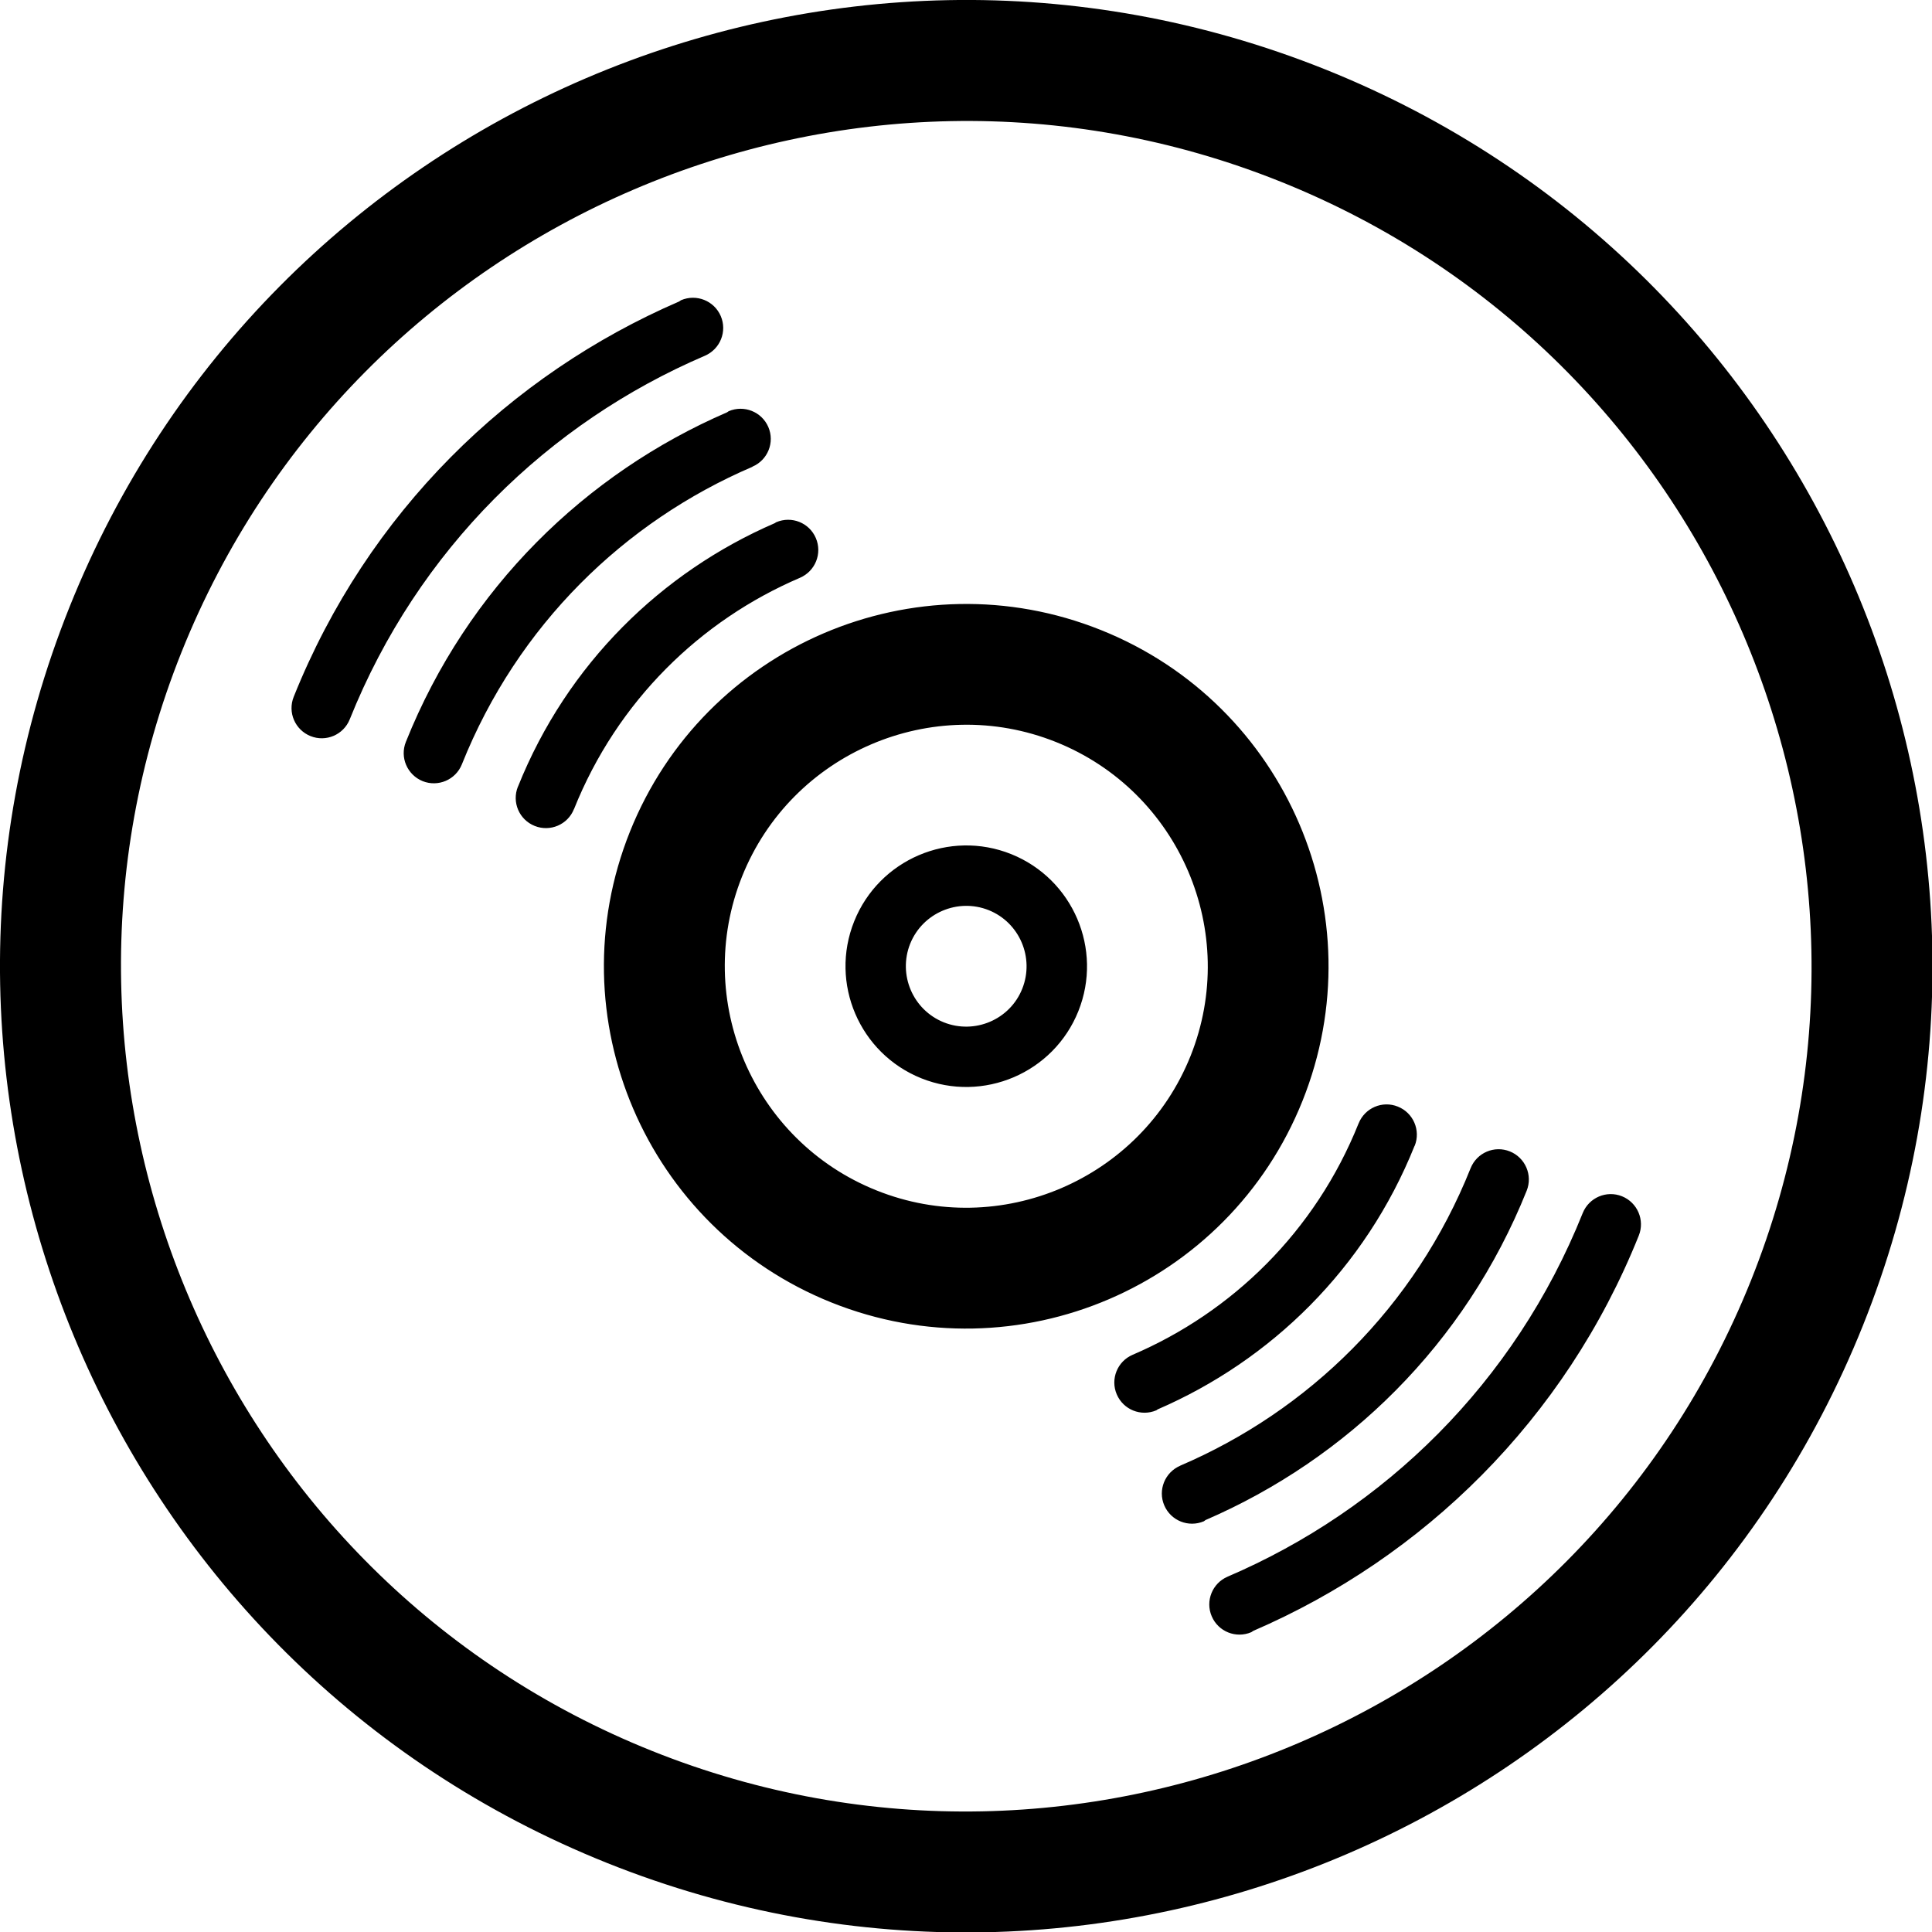
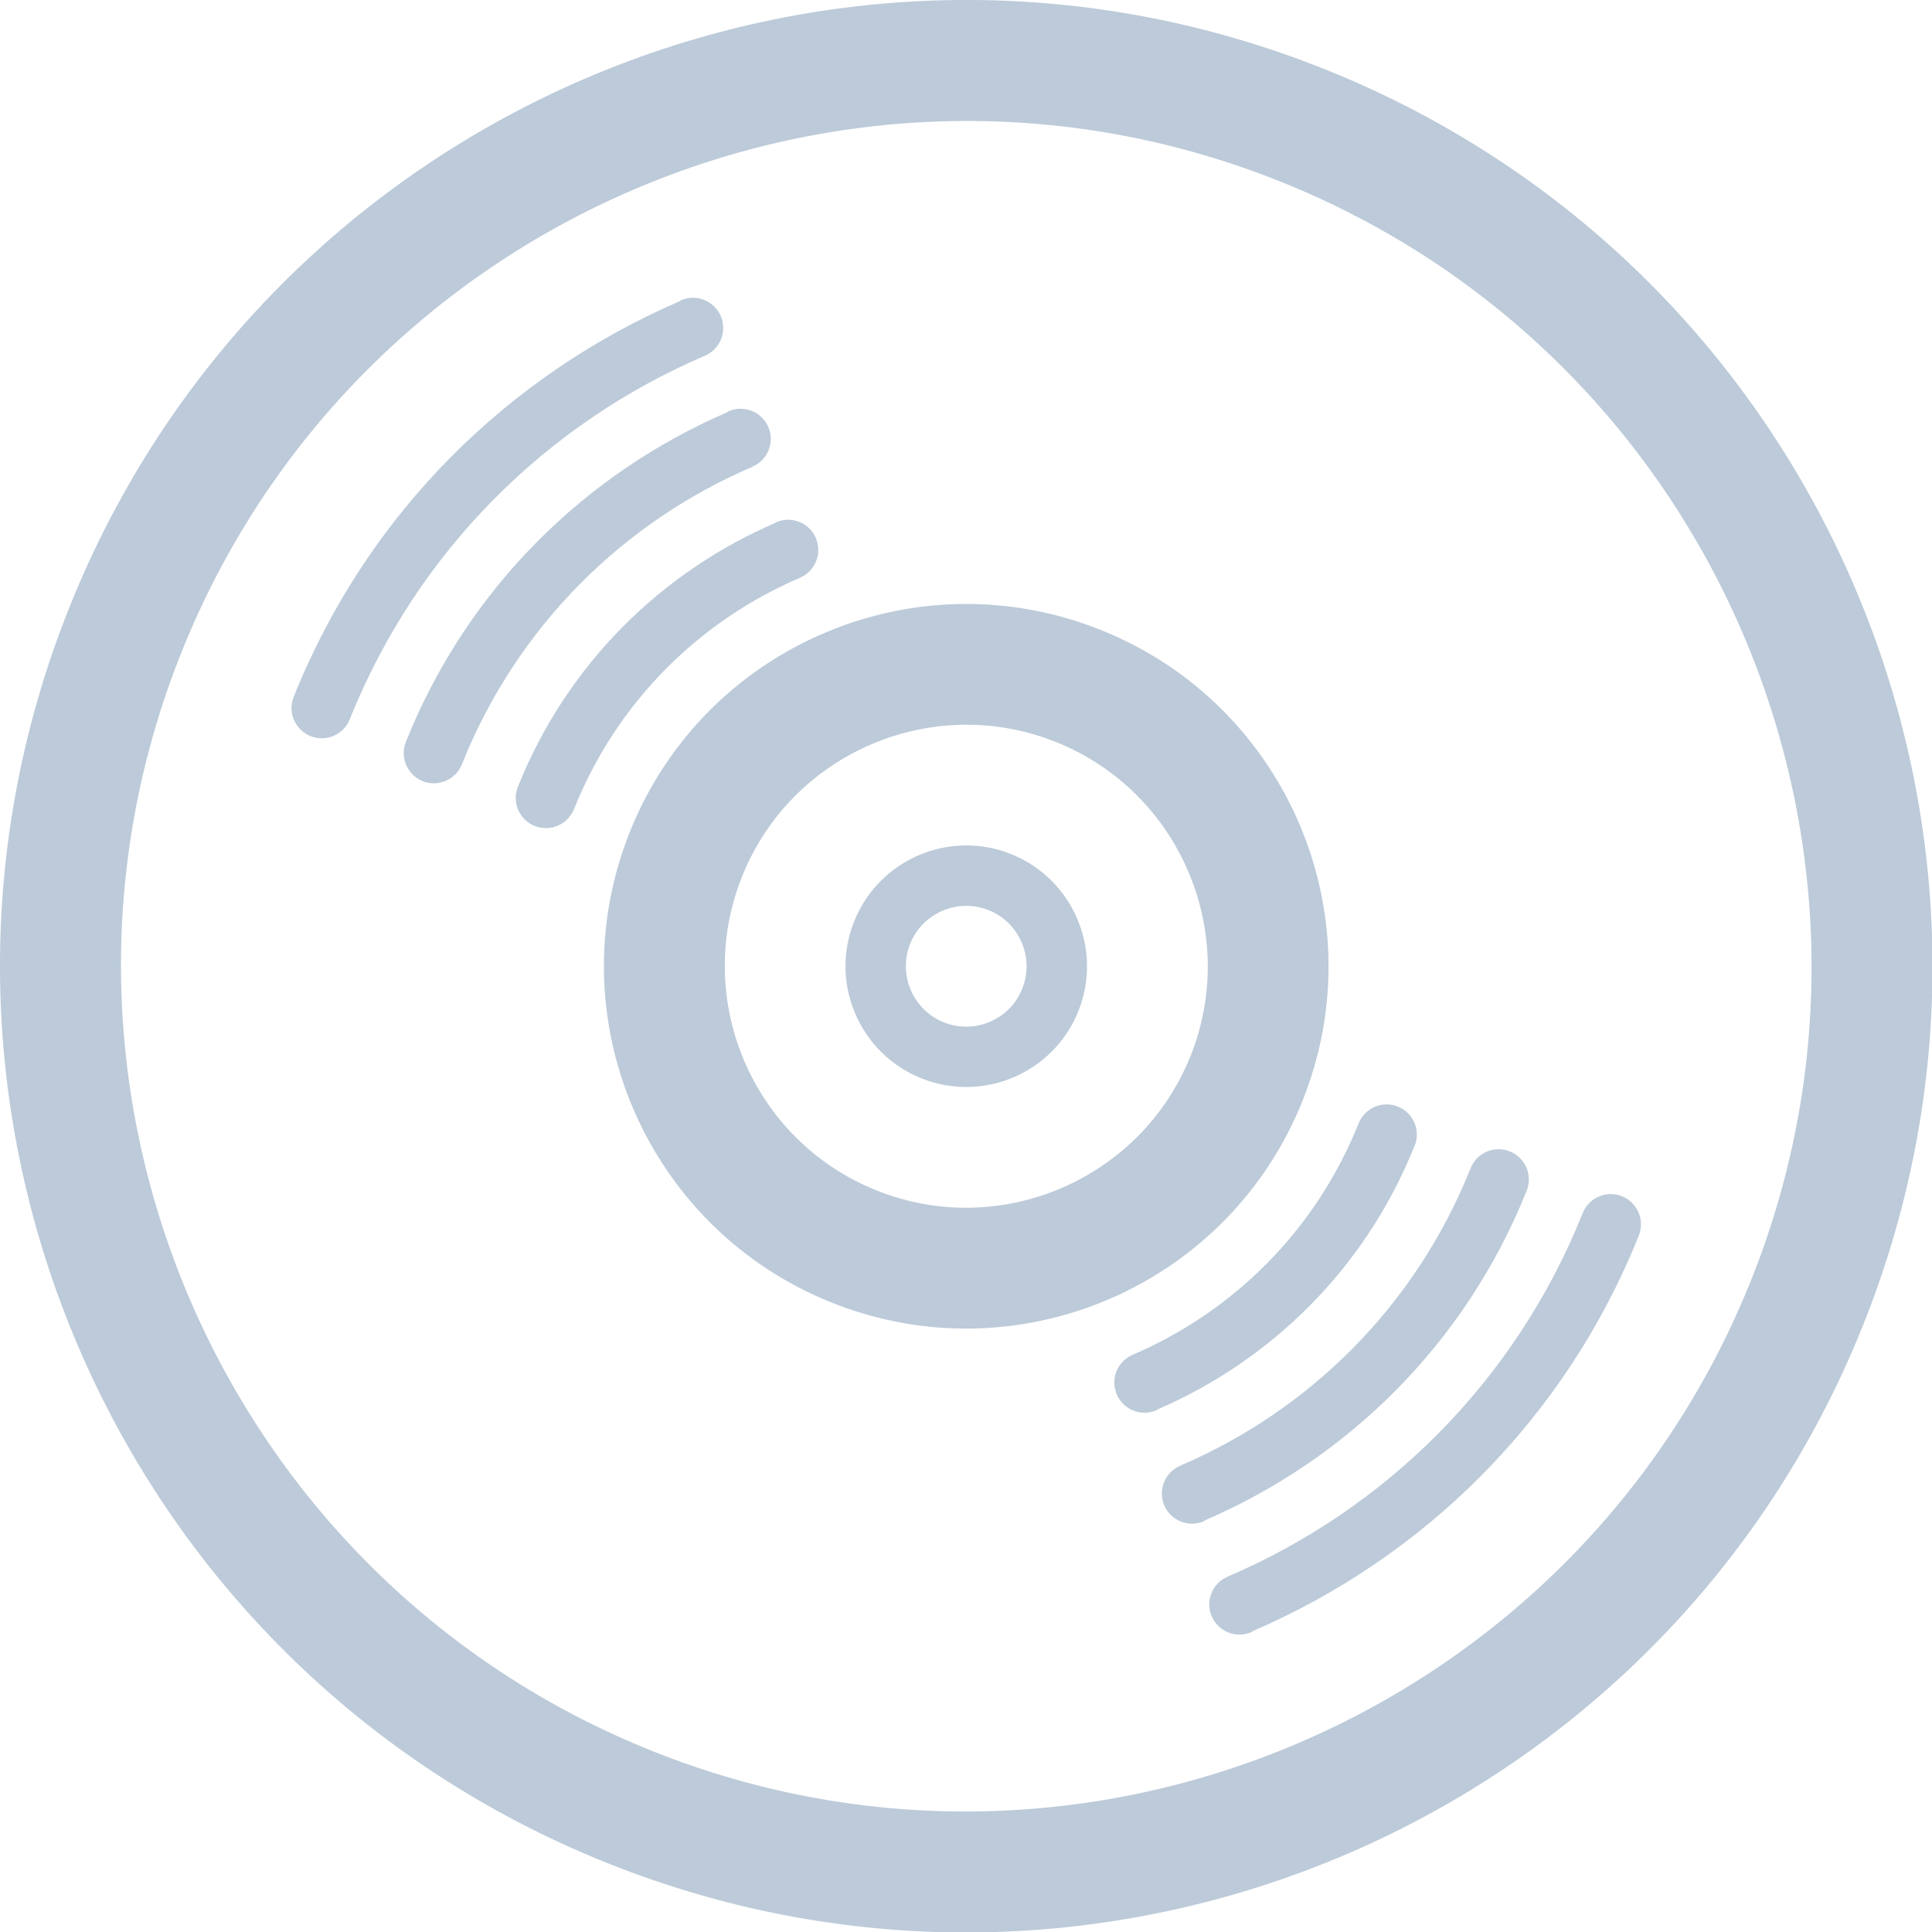
- <svg xmlns="http://www.w3.org/2000/svg" id="icon-vinyl" viewBox="0 0 32 32">
+ <svg xmlns="http://www.w3.org/2000/svg" id="icon-vinyl" viewBox="0 0 32 32" style="fill: #bccad9">
  <path d="M21.951 1.15c-8.202-3.284-17.515 0.702-20.8 8.905-3.286 8.204 0.702 17.518 8.905 20.802s17.516-0.702 20.801-8.905c3.286-8.204-0.703-17.516-8.906-20.802zM10.8 29.001c-7.166-2.87-10.662-11.034-7.793-18.201s11.035-10.663 18.202-7.792c7.166 2.869 10.662 11.034 7.793 18.2-2.871 7.167-11.035 10.662-18.202 7.793zM16.749 14.147c-1.025-0.411-2.19 0.088-2.601 1.113s0.088 2.189 1.112 2.6c1.025 0.411 2.191-0.088 2.601-1.112s-0.088-2.189-1.112-2.601zM15.632 16.933c-0.512-0.206-0.761-0.788-0.557-1.301 0.206-0.512 0.789-0.761 1.301-0.557 0.511 0.205 0.76 0.788 0.556 1.301s-0.788 0.761-1.3 0.557zM18.234 10.435c-3.076-1.232-6.568 0.264-7.8 3.339s0.264 6.568 3.339 7.8c3.076 1.232 6.568-0.263 7.8-3.339s-0.262-6.569-3.339-7.8zM14.518 19.717c-2.048-0.819-3.046-3.153-2.227-5.2 0.82-2.047 3.152-3.046 5.199-2.227 2.049 0.82 3.047 3.154 2.229 5.201-0.821 2.047-3.154 3.047-5.201 2.226zM23.432 18.978h-0.002c-0.817 2.039-2.383 3.556-4.256 4.366-0.007 0.003-0.011 0.011-0.021 0.015-0.254 0.108-0.547-0.009-0.656-0.264-0.109-0.253 0.010-0.547 0.262-0.655 1.646-0.705 3.025-2.038 3.744-3.834v0.001c0.103-0.257 0.394-0.382 0.65-0.278 0.256 0.102 0.381 0.393 0.279 0.649zM26.865 19.814c0.256 0.103 0.381 0.394 0.279 0.65-1.225 3.058-3.576 5.335-6.385 6.548-0.012 0.005-0.021 0.016-0.033 0.022-0.254 0.108-0.547-0.008-0.656-0.263-0.109-0.254 0.010-0.548 0.262-0.656 2.588-1.108 4.754-3.203 5.883-6.023 0.103-0.256 0.394-0.381 0.65-0.278zM25.008 19.071c0.256 0.103 0.381 0.394 0.279 0.65-1.021 2.549-2.98 4.445-5.32 5.456-0.011 0.006-0.017 0.015-0.027 0.020-0.254 0.108-0.547-0.009-0.656-0.263s0.010-0.548 0.264-0.657h-0.002c2.119-0.907 3.89-2.62 4.812-4.928 0.103-0.257 0.394-0.381 0.65-0.278zM13.513 8.912c0.109 0.255-0.009 0.548-0.263 0.658-1.646 0.704-3.025 2.038-3.743 3.832h-0.001c-0.102 0.256-0.393 0.381-0.65 0.278s-0.381-0.393-0.278-0.65h0.001c0.816-2.038 2.383-3.556 4.256-4.366 0.007-0.003 0.012-0.011 0.021-0.014 0.254-0.109 0.548 0.007 0.657 0.262zM11.938 5.235c0.109 0.254-0.009 0.547-0.262 0.657-2.588 1.108-4.753 3.203-5.883 6.022-0.103 0.257-0.394 0.381-0.65 0.278s-0.382-0.393-0.278-0.651c1.225-3.058 3.575-5.334 6.385-6.548 0.010-0.005 0.019-0.016 0.031-0.021 0.254-0.108 0.548 0.009 0.657 0.263zM12.462 7.729v0.003c-2.117 0.906-3.889 2.62-4.812 4.928-0.103 0.257-0.394 0.38-0.65 0.278-0.255-0.104-0.381-0.394-0.277-0.651 1.020-2.548 2.979-4.446 5.32-5.458 0.010-0.004 0.016-0.014 0.026-0.018 0.254-0.109 0.548 0.009 0.657 0.262 0.109 0.255-0.010 0.548-0.263 0.656z" />
</svg>
